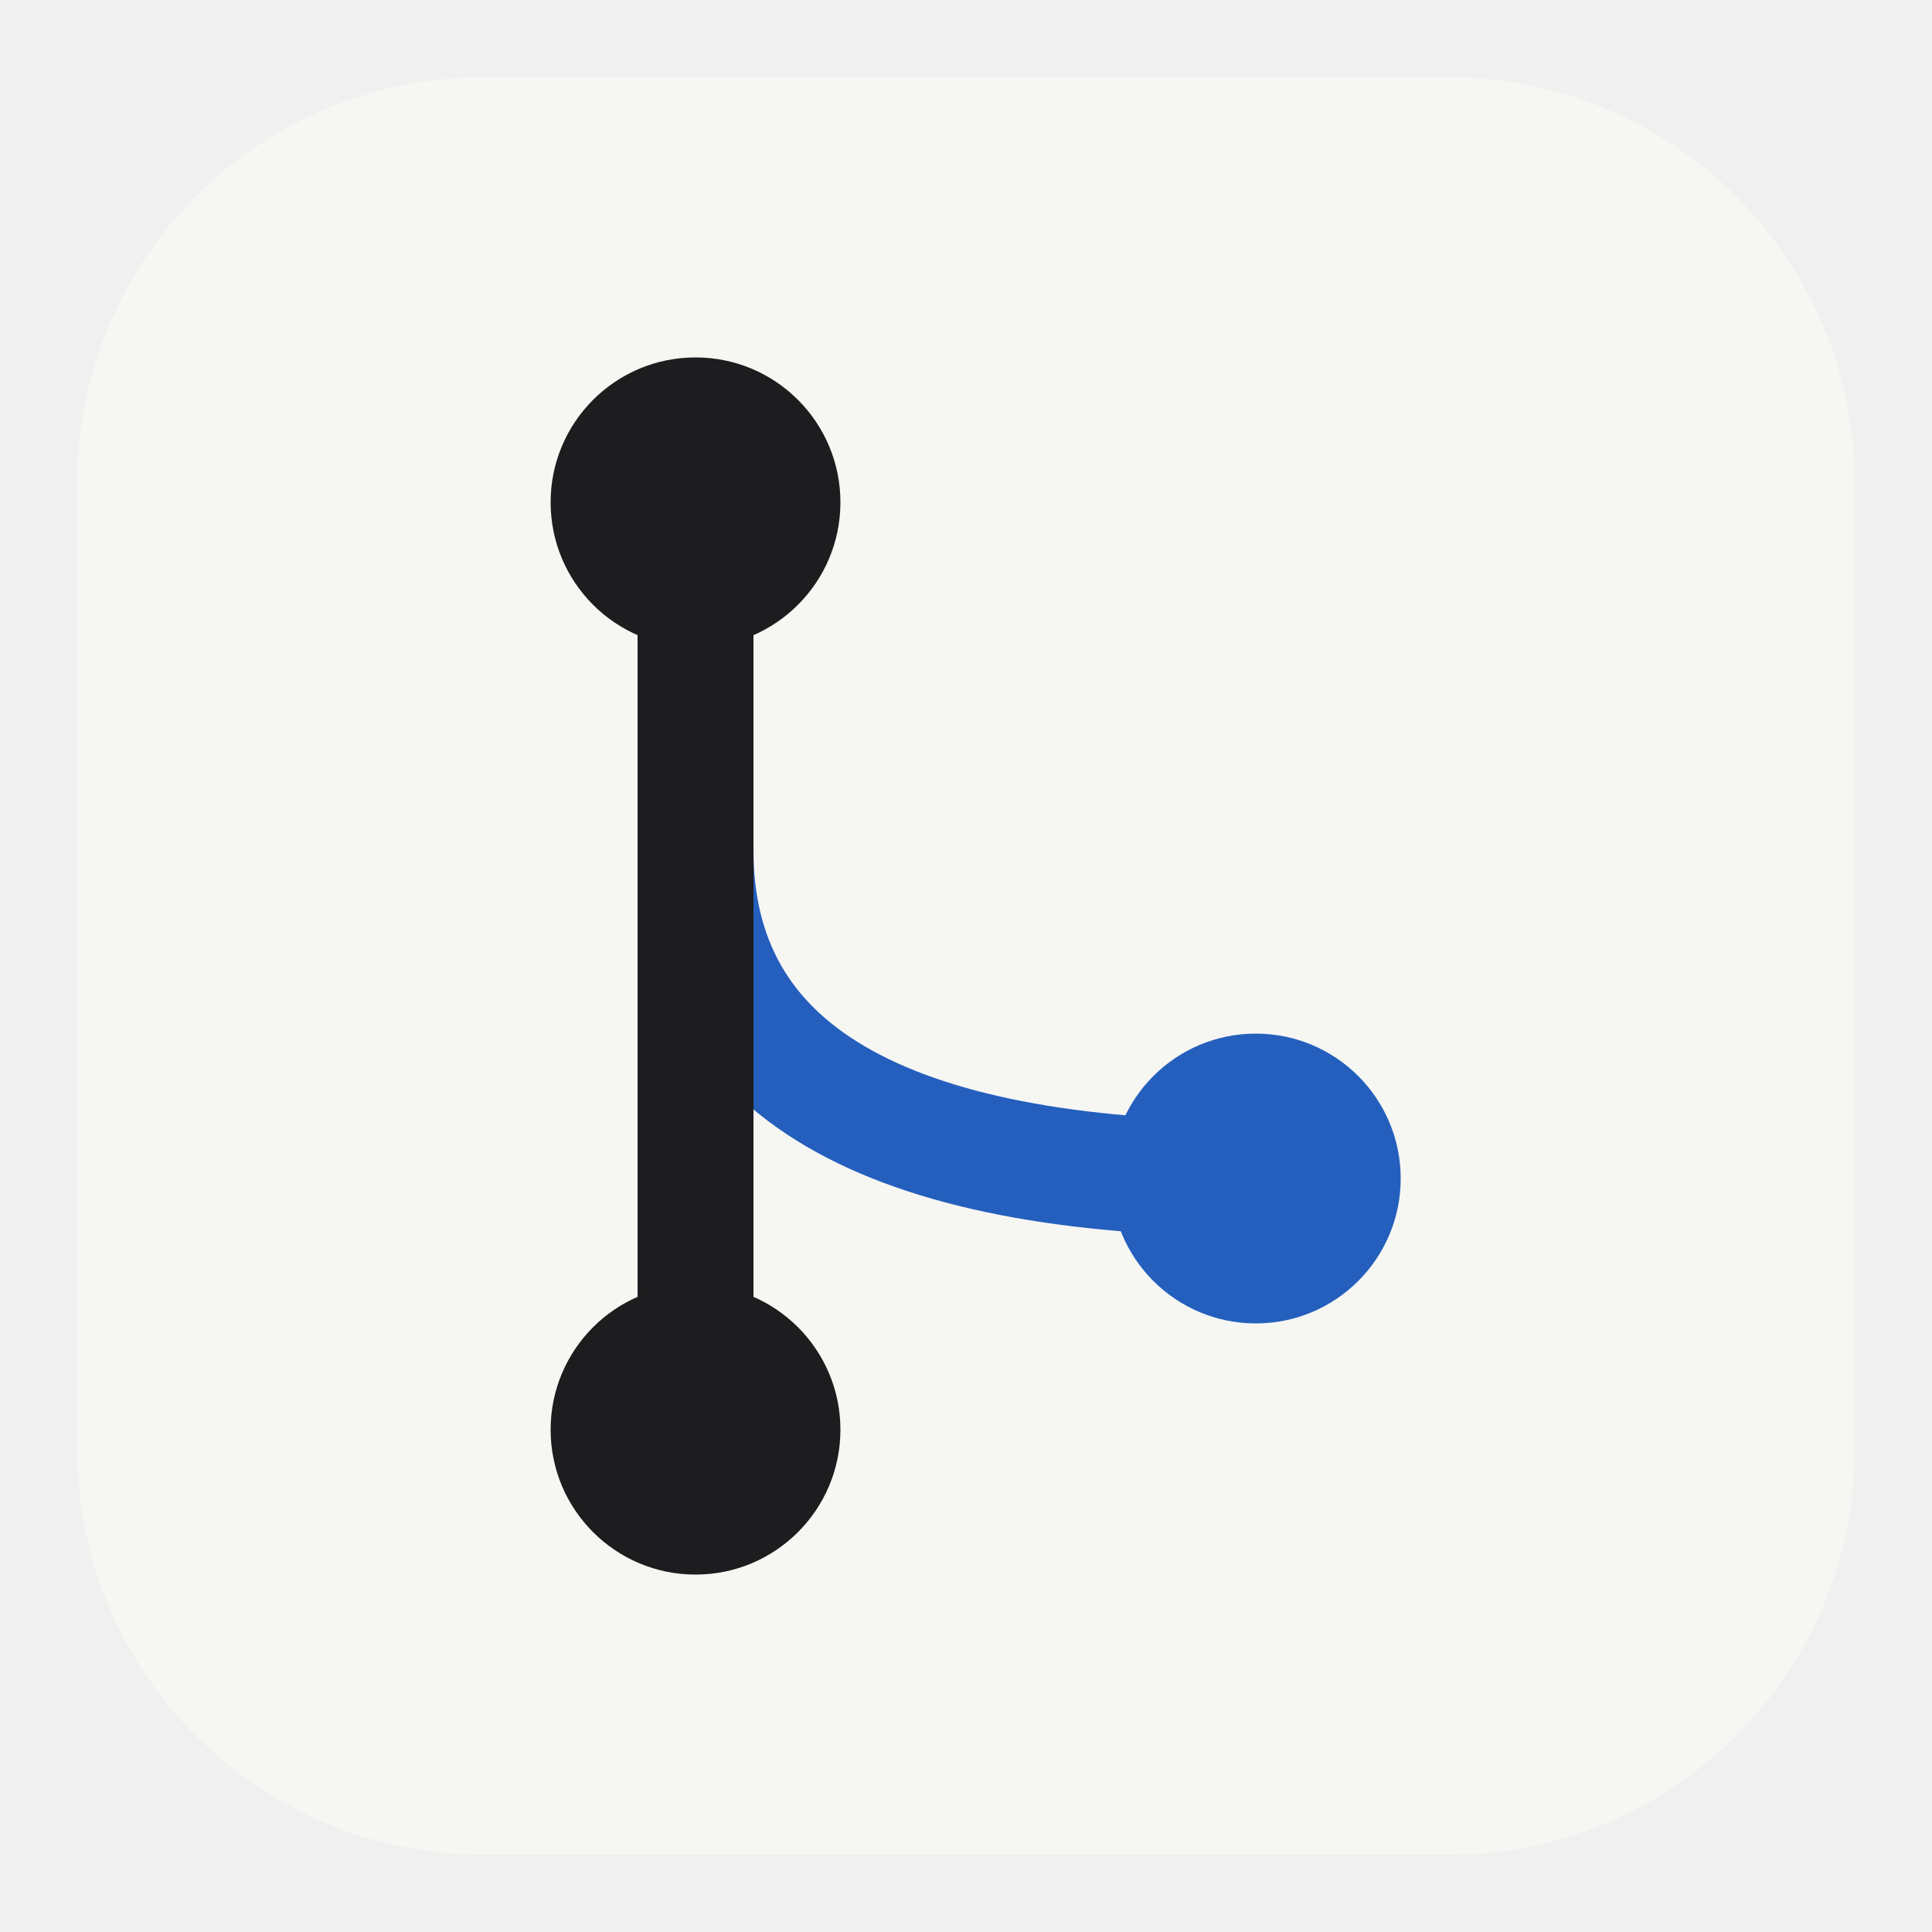
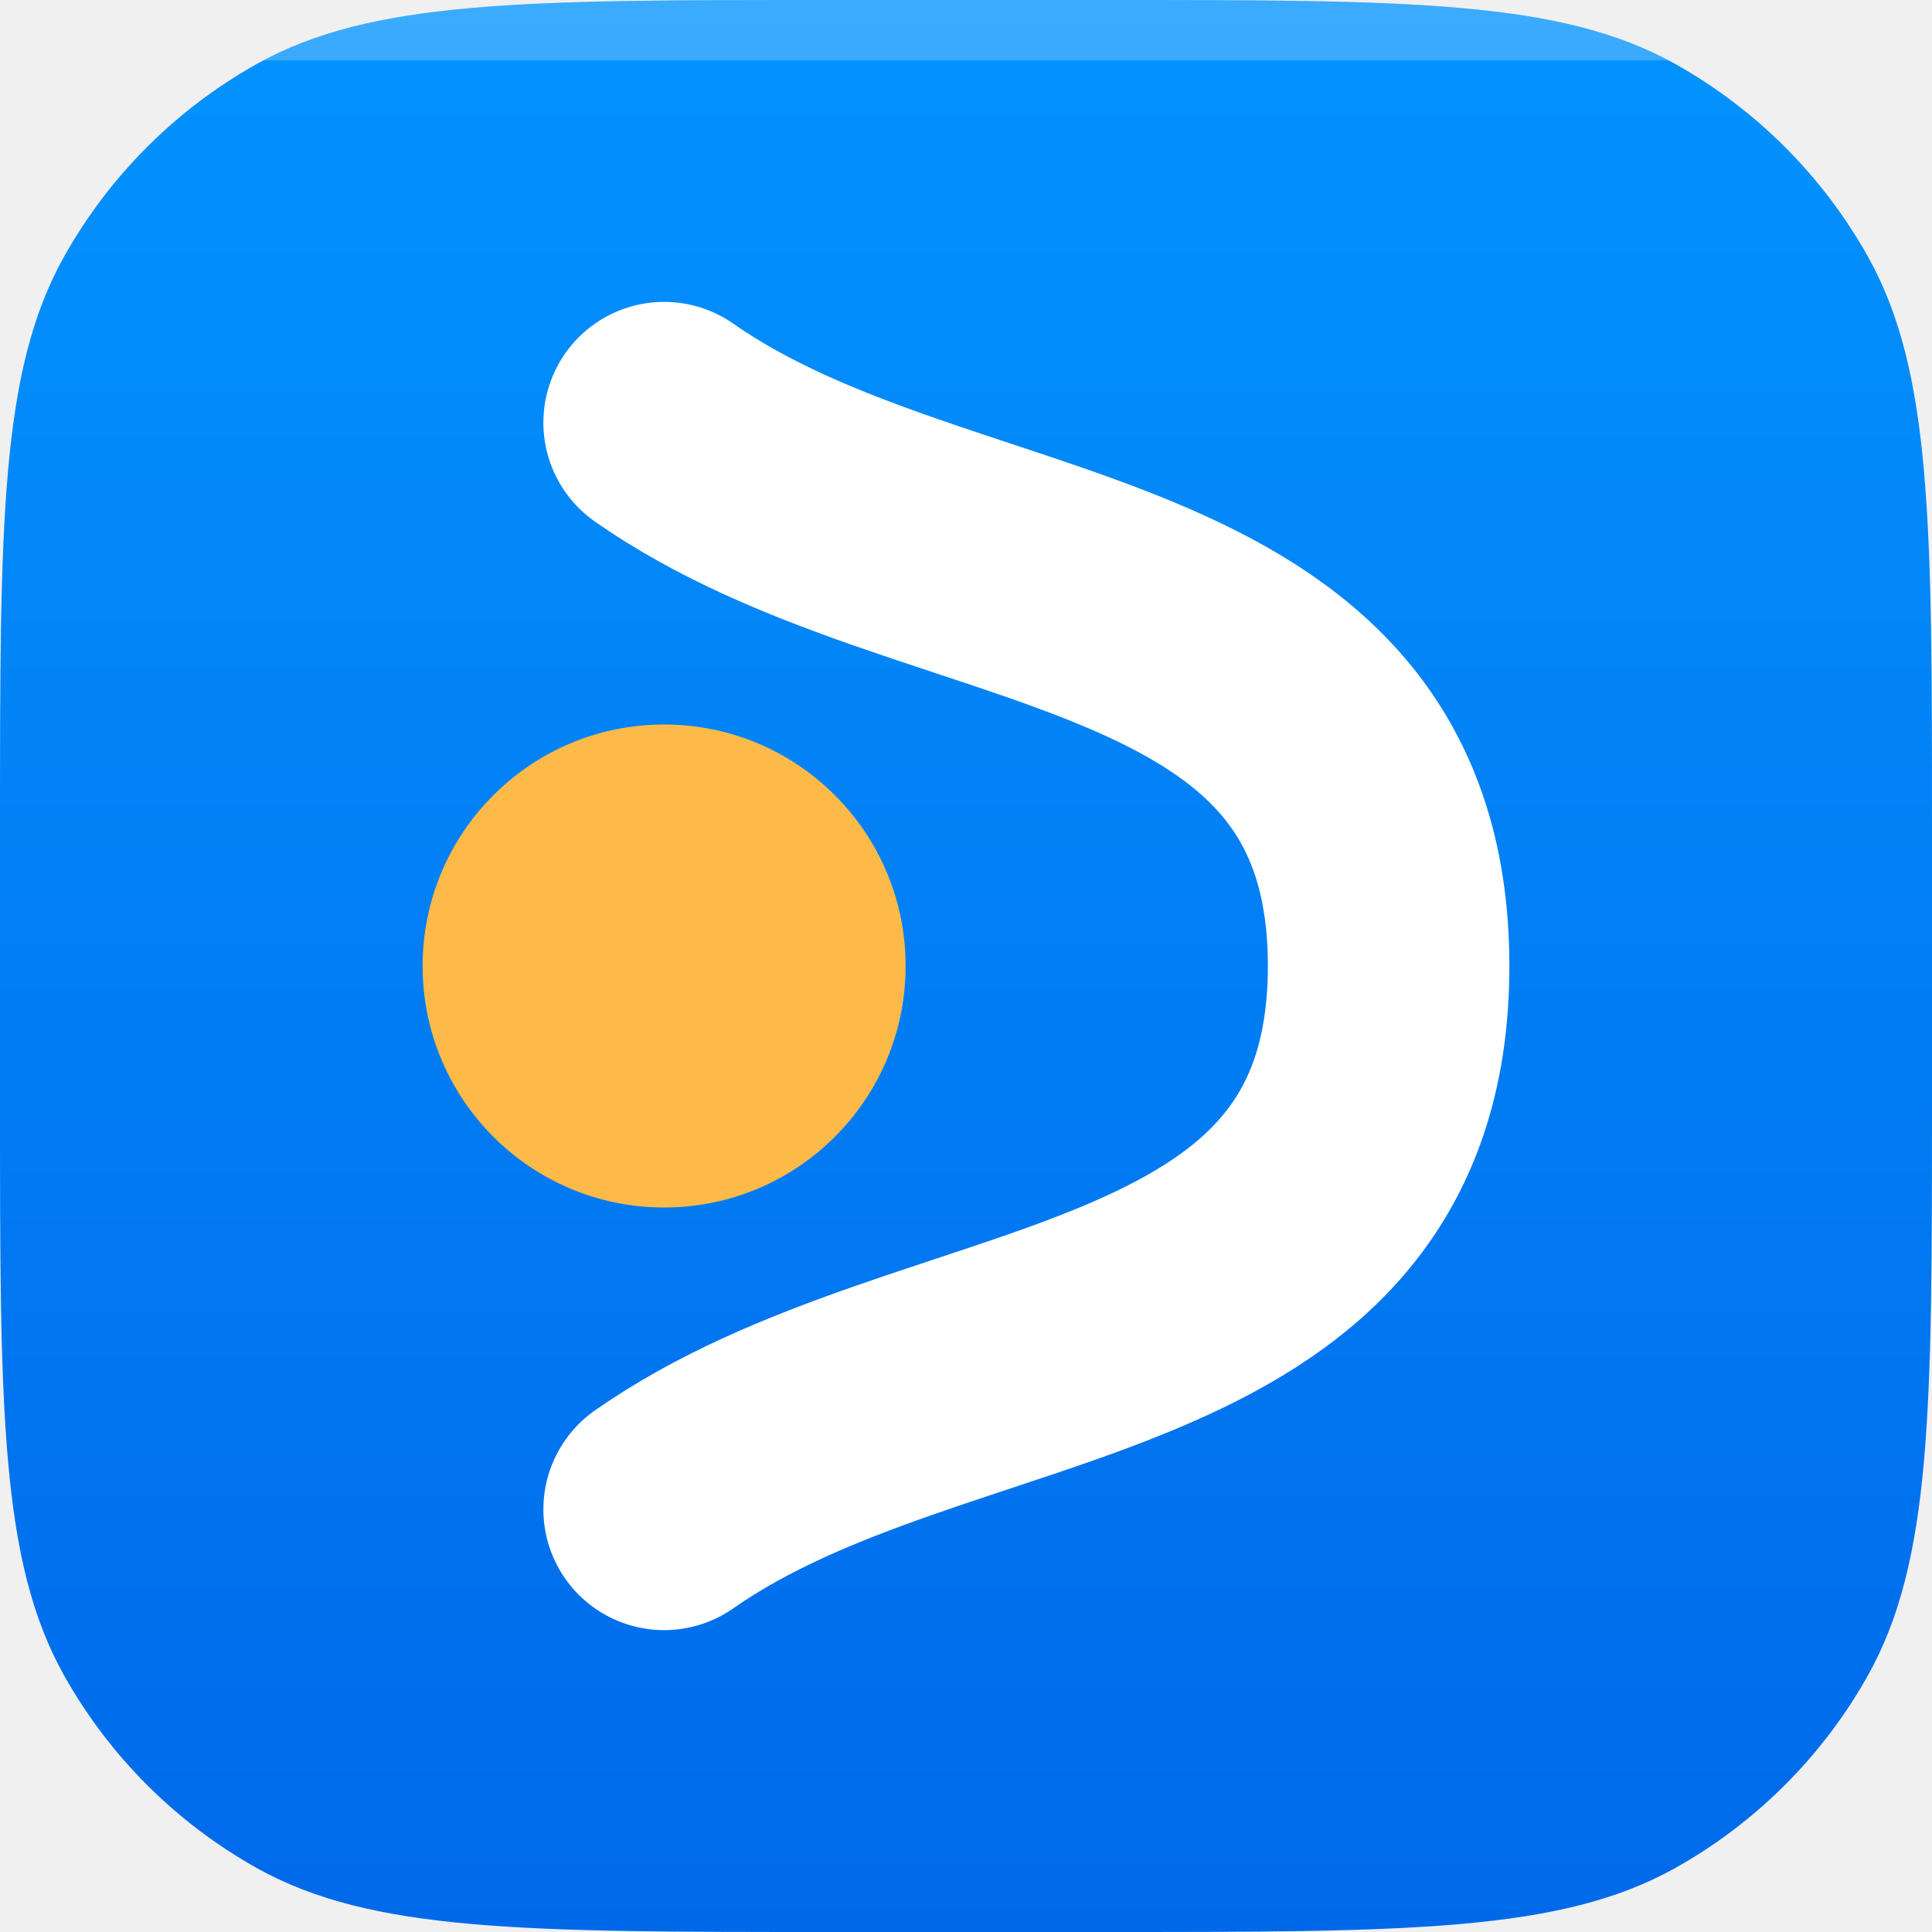
- <svg xmlns="http://www.w3.org/2000/svg" viewBox="0 0 100 100">
-   <rect x="4" y="4" width="92" height="92" rx="21" fill="#f6f6f3" />
-   <g fill="none" stroke-linecap="round" stroke-width="6">
-     <path d="M36,44 Q36,61 65,61" stroke="#245fbd" />
-     <path d="M36,26 L36,74" stroke="#1d1d1f" />
+ <svg xmlns="http://www.w3.org/2000/svg" viewBox="0 0 32 32" width="32" height="32">
+   <defs>
+     <linearGradient id="e2a2o-p" gradientUnits="userSpaceOnUse" x1="0" y1="0" x2="0" y2="32">
+       <stop offset="0" stop-color="#0393fe" />
+       <stop offset="1" stop-color="#0069ea" />
+     </linearGradient>
+     <clipPath id="e2a2o-c">
+       <path d="M439.3 0H584.7C746.4 0 827.2 0 887.9 33.9A266.2 266.2 0 0 1 990.1 136.1C1024 196.8 1024 277.6 1024 439.3V584.7C1024 746.4 1024 827.2 990.1 887.9A266.2 266.2 0 0 1 887.9 990.1C827.2 1024 746.4 1024 584.7 1024H439.3C277.6 1024 196.8 1024 136.1 990.1A266.2 266.2 0 0 1 33.9 887.9C0 827.2 0 746.4 0 584.7V439.3C0 277.6 0 196.8 33.9 136.1A266.2 266.2 0 0 1 136.1 33.9C196.8 0 277.6 0 439.3 0Z" transform="scale(0.03125)" />
+     </clipPath>
+   </defs>
+   <g clip-path="url(#e2a2o-c)">
+     <rect width="32" height="32" fill="url(#e2a2o-p)" />
+     <rect width="32" height="1" fill="#fff" opacity="0.22" />
+     <path d="M11 7C15.505 10.155 23 9.3 23 16C23 22.7 15.505 21.845 11 25" fill="none" stroke="#ffffff" stroke-width="4" stroke-linecap="round" />
+     <circle cx="11" cy="16" r="4" fill="#fdba48" />
  </g>
-   <circle cx="36" cy="26" r="7.5" fill="#1d1d1f" />
-   <circle cx="36" cy="74" r="7.5" fill="#1d1d1f" />
-   <circle cx="65" cy="61" r="7.5" fill="#245fbd" />
</svg>
